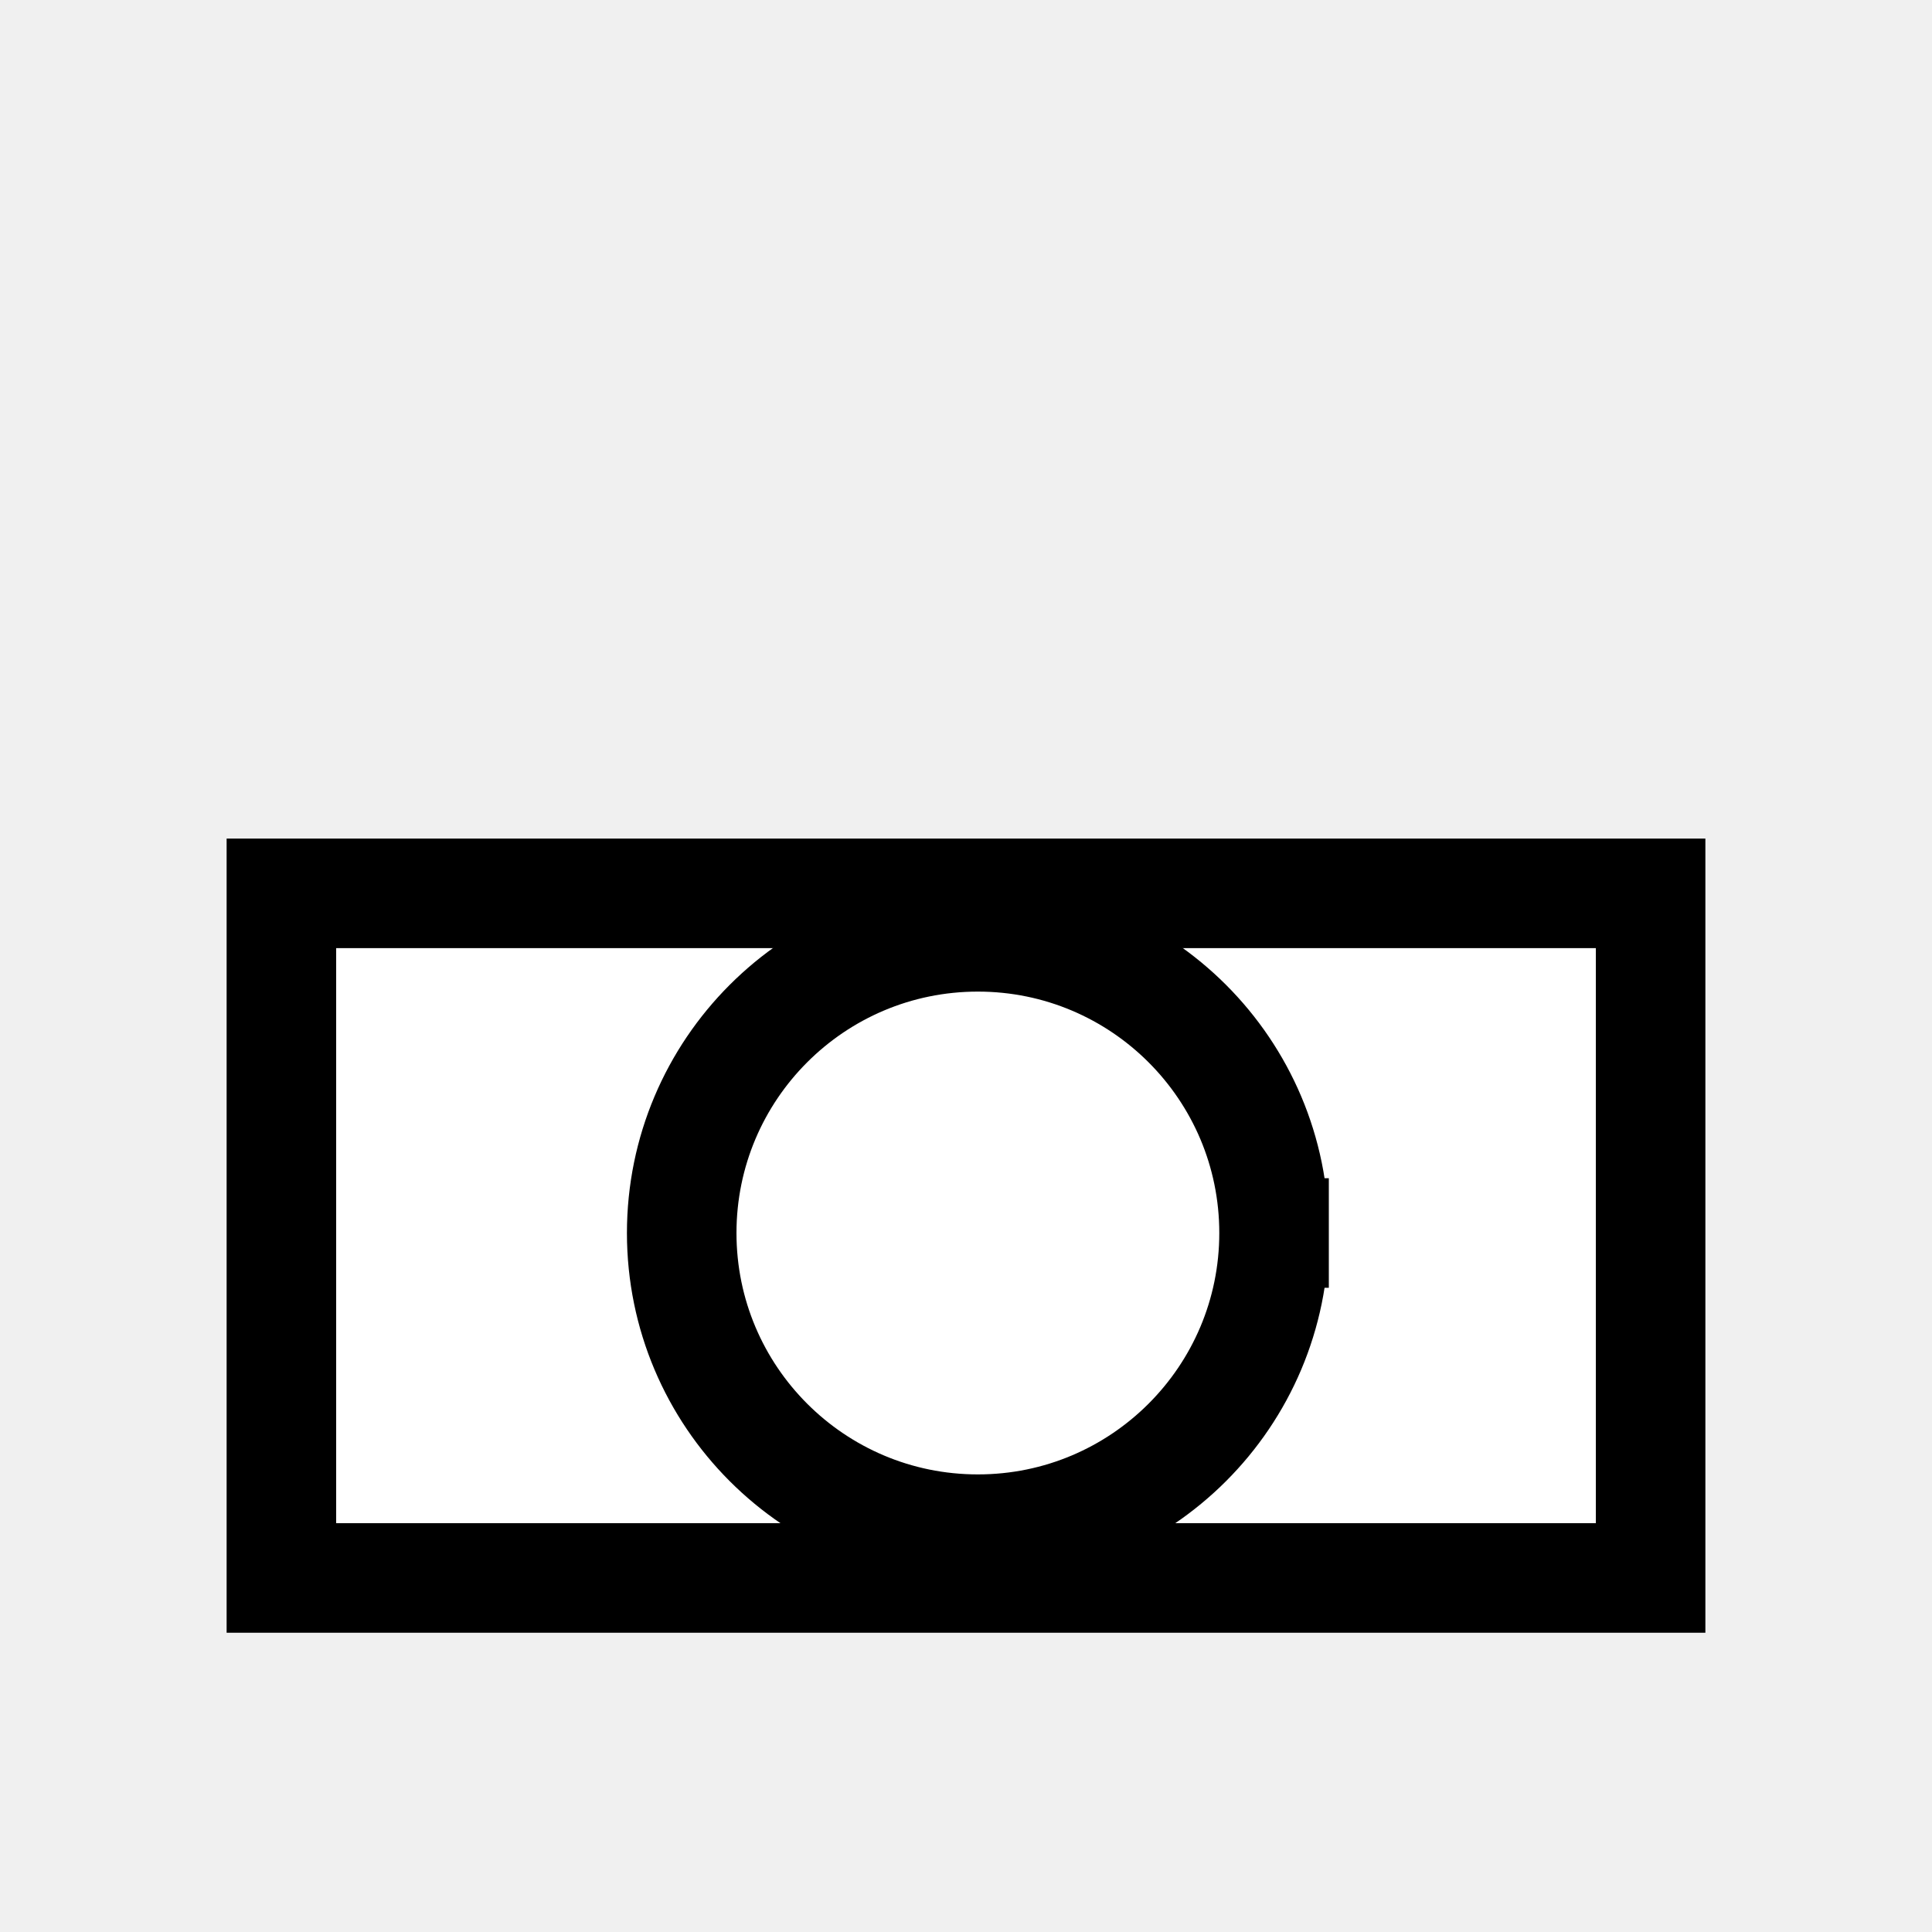
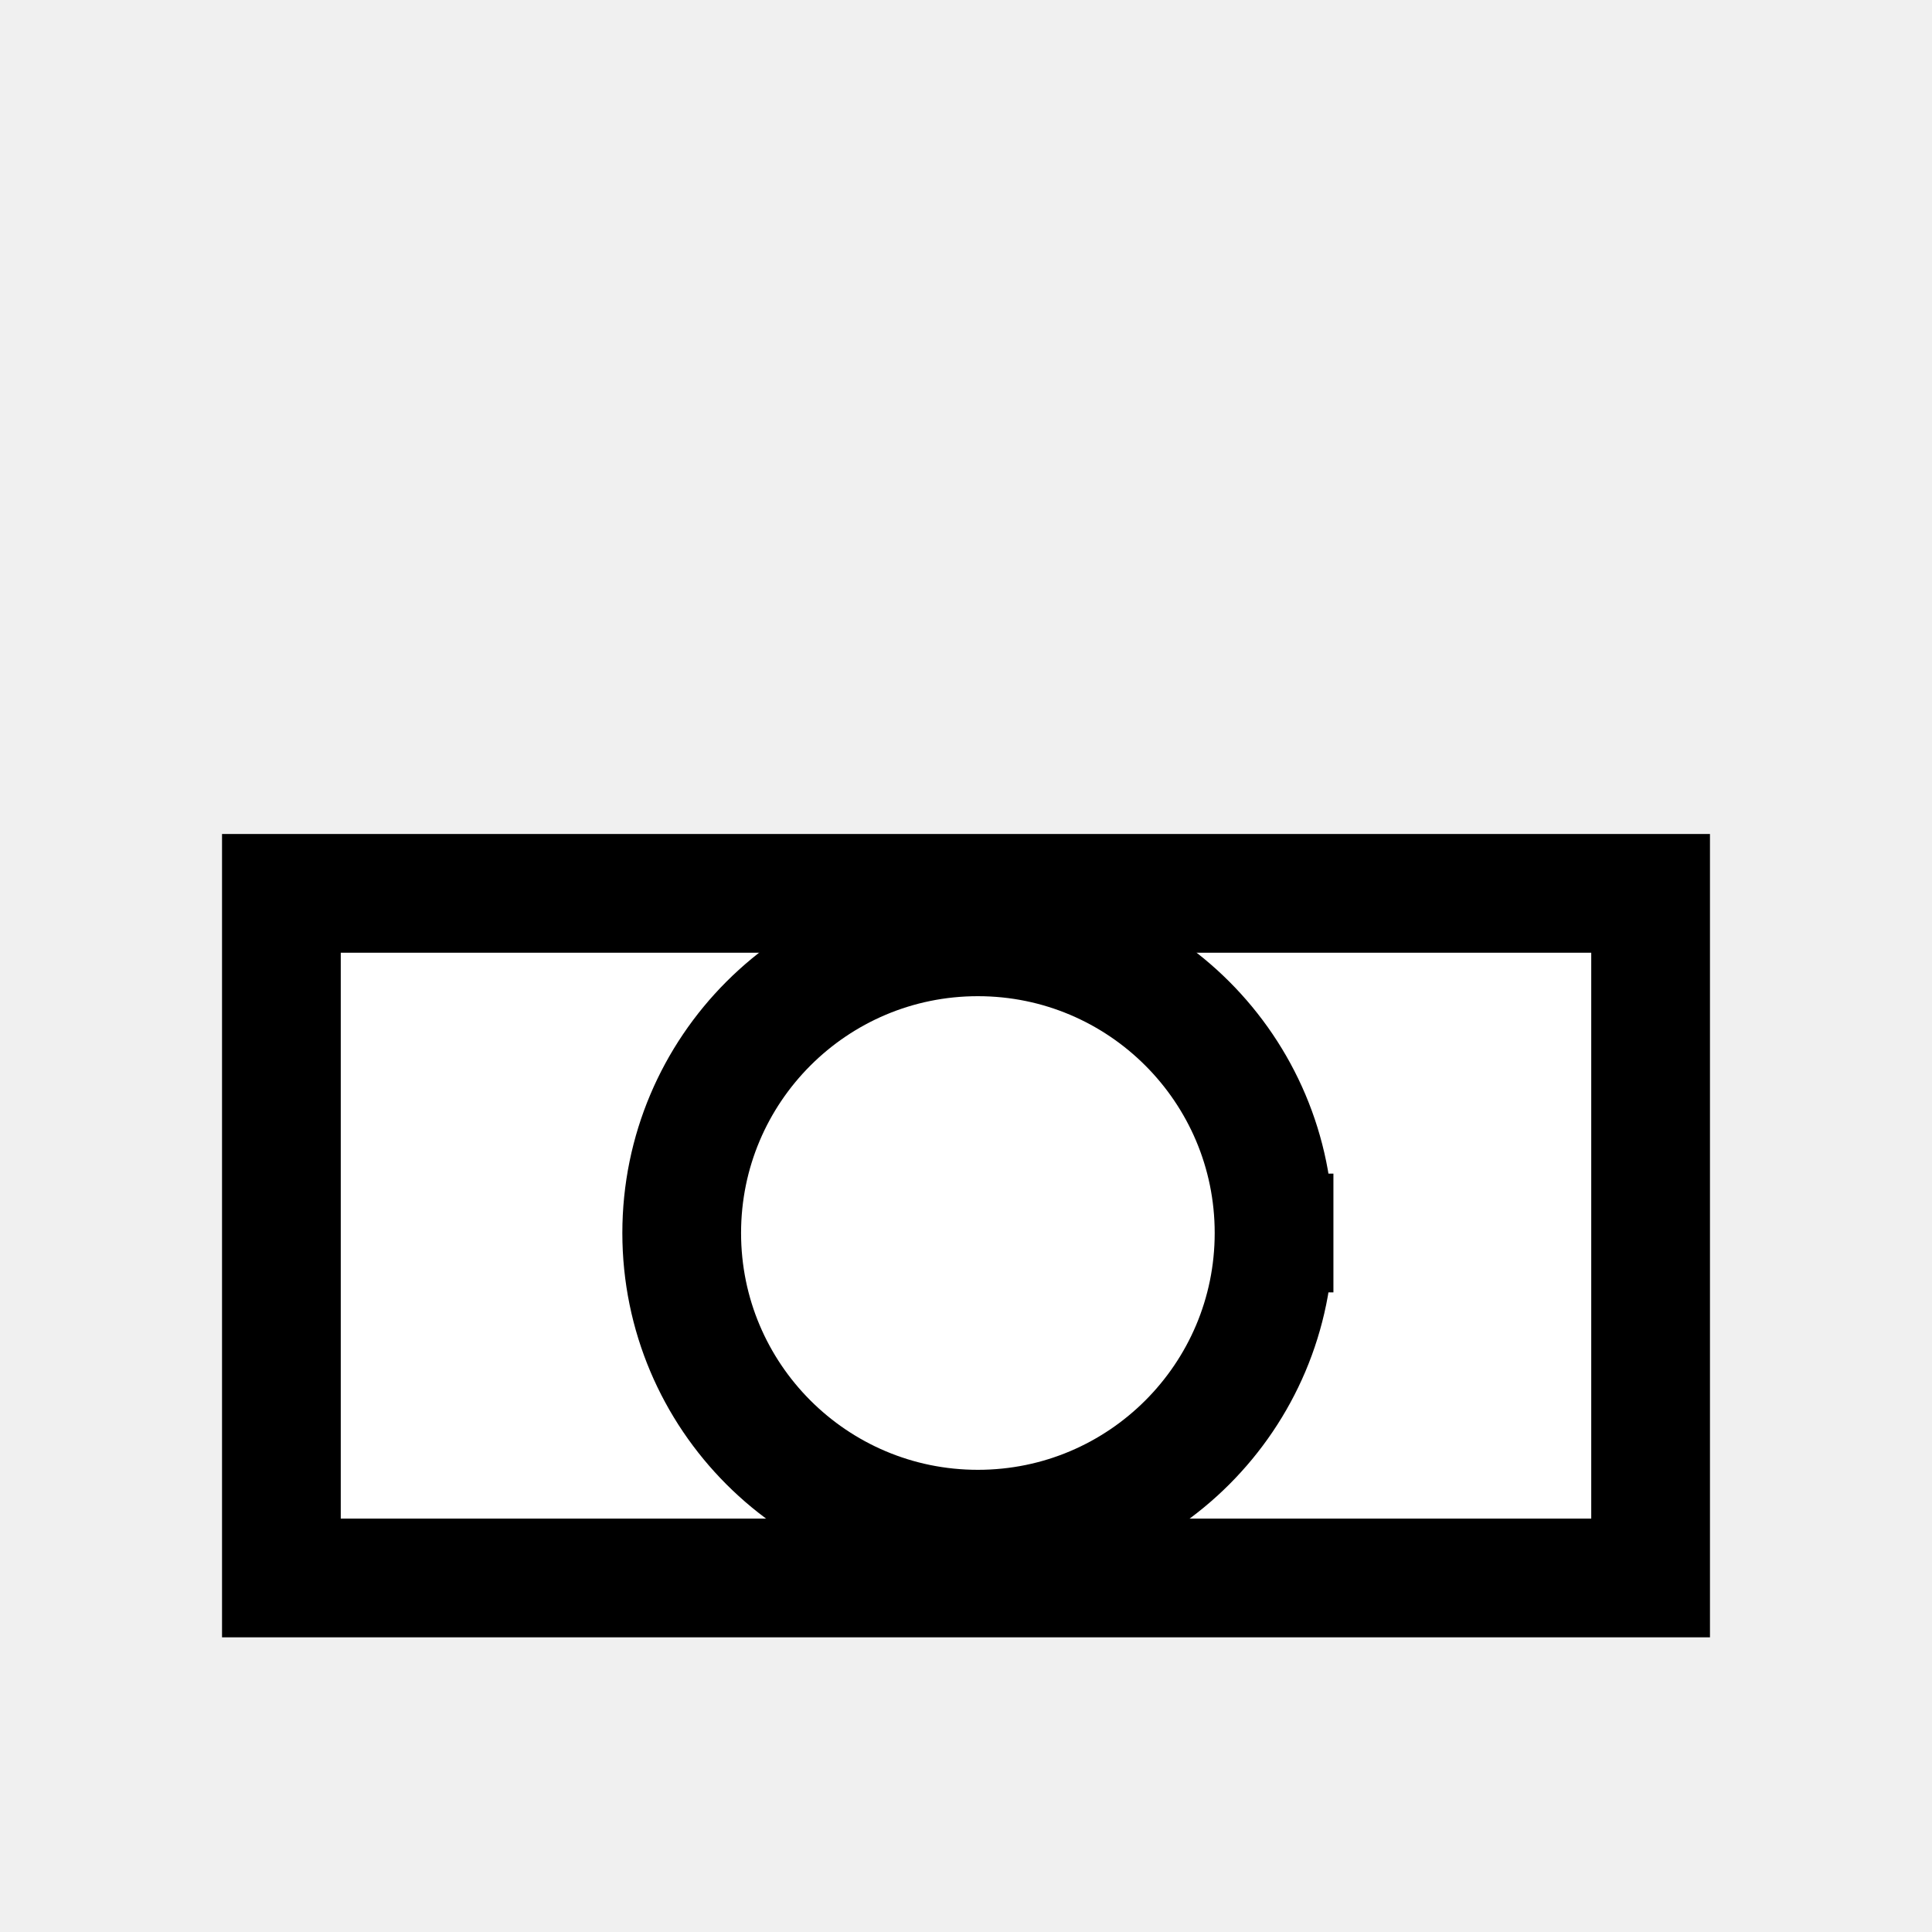
<svg xmlns="http://www.w3.org/2000/svg" width="32" height="32" viewBox="6 7 20 11" version="1.2" baseProfile="tiny">
  <defs>
</defs>
-   <g fill="none" stroke="black" stroke-width="1" fill-rule="evenodd" stroke-linecap="square" stroke-linejoin="bevel">
-     <g fill="#ffffff" fill-opacity="1" stroke="#000000 " stroke-opacity="1" stroke-width="1.134" stroke-linecap="square" stroke-linejoin="miter" stroke-miterlimit="2" transform="matrix(1,0,0,1,0,0)" font-family="MS Shell Dlg 2" font-size="8.25" font-weight="400" font-style="normal">
+   <g fill="none" stroke="black" stroke-width="0.5" fill-rule="evenodd" stroke-linecap="square" stroke-linejoin="bevel">
+     <g fill="#ffffff" fill-opacity="1" stroke="#000000 " stroke-opacity="1" stroke-width="1.229" stroke-linecap="square" stroke-linejoin="miter" stroke-miterlimit="2" transform="matrix(1,0,0,1,0,0)" font-family="MS Shell Dlg 2" font-size="8.25" font-weight="400" font-style="normal">
      <path vector-effect="none" fill-rule="evenodd" d="M23.087,11.748 L23.087,18.835 L8.913,18.835 L8.913,11.748 L23.087,11.748" />
    </g>
-     <g fill="#ffffff" fill-opacity="1" stroke="#000000 " stroke-opacity="1" stroke-width="1.134" stroke-linecap="square" stroke-linejoin="bevel" transform="matrix(1,0,0,1,0,0)" font-family="MS Shell Dlg 2" font-size="8.25" font-weight="400" font-style="normal">
+     <g fill="#ffffff" fill-opacity="1" stroke="#000000 " stroke-opacity="1" stroke-width="1.229" stroke-linecap="square" stroke-linejoin="bevel" transform="matrix(1,0,0,1,0,0)" font-family="MS Shell Dlg 2" font-size="8.25" font-weight="400" font-style="normal">
      <path vector-effect="none" fill-rule="evenodd" d="M19.189,15.264 C19.189,16.957 17.816,18.33 16.123,18.33 C14.429,18.33 13.057,16.957 13.057,15.264 C13.057,13.571 14.429,12.198 16.123,12.198 C17.816,12.198 19.189,13.571 19.189,15.264 " />
    </g>
  </g>
</svg>
